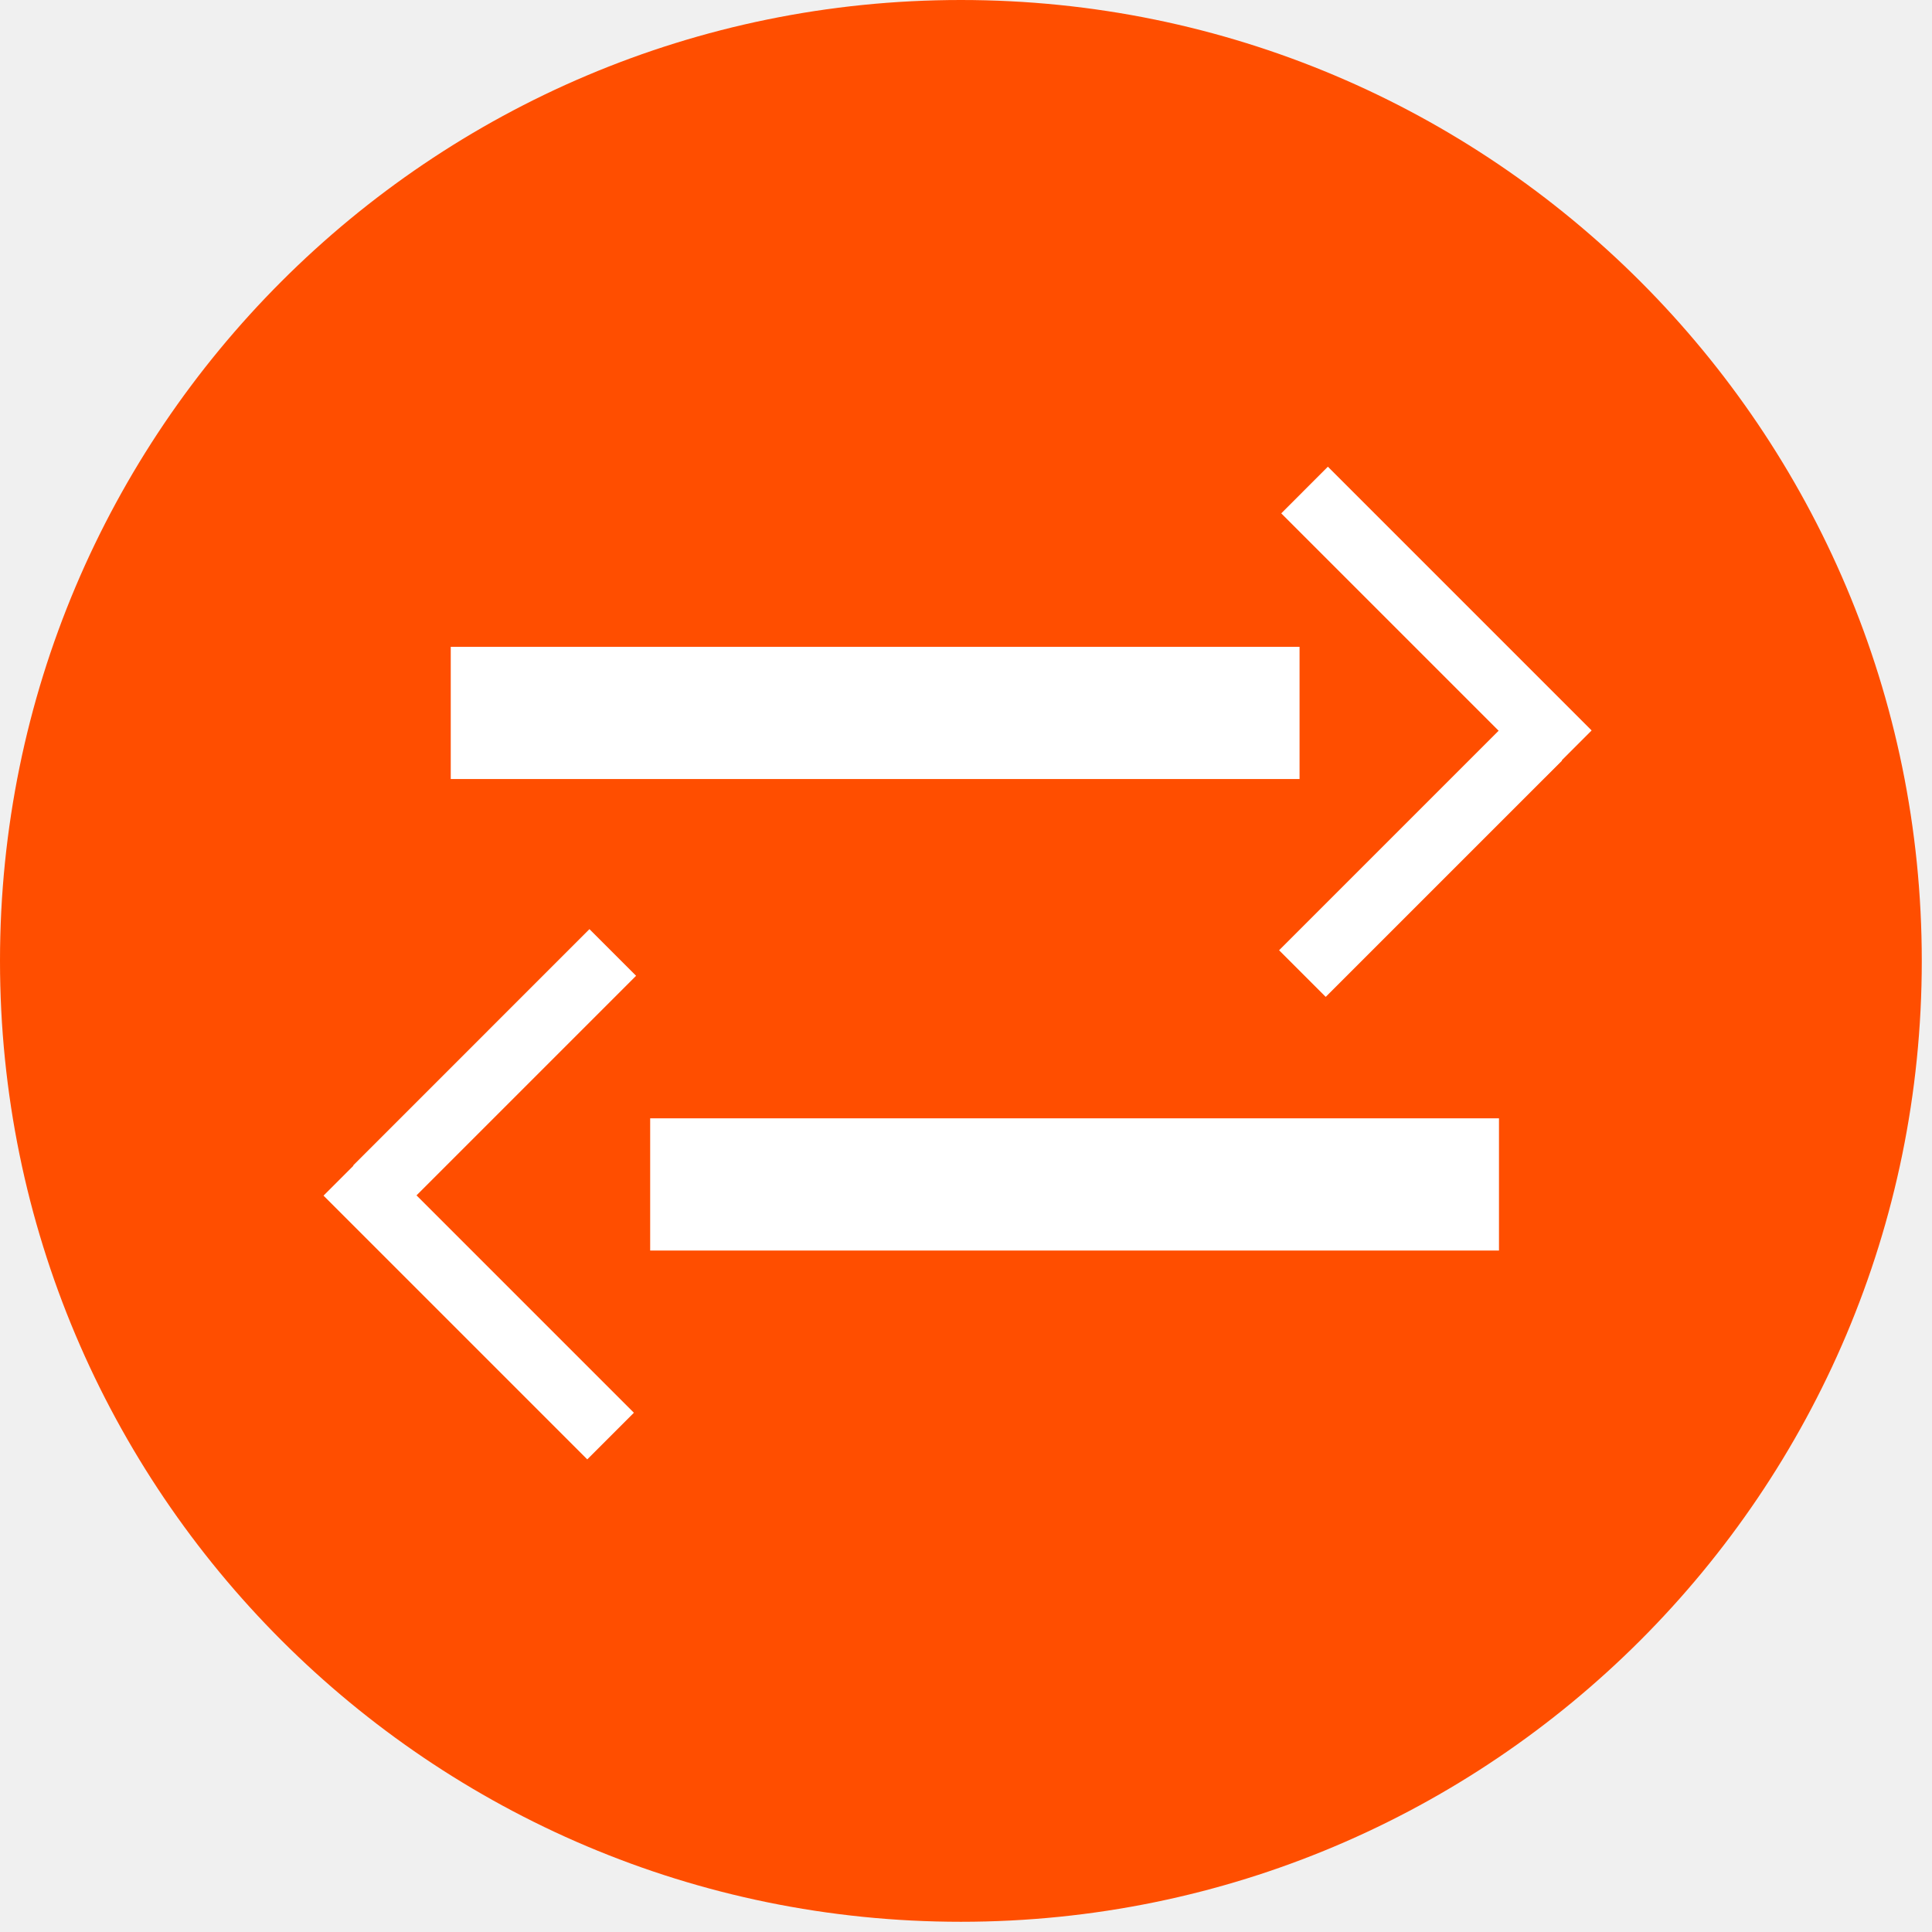
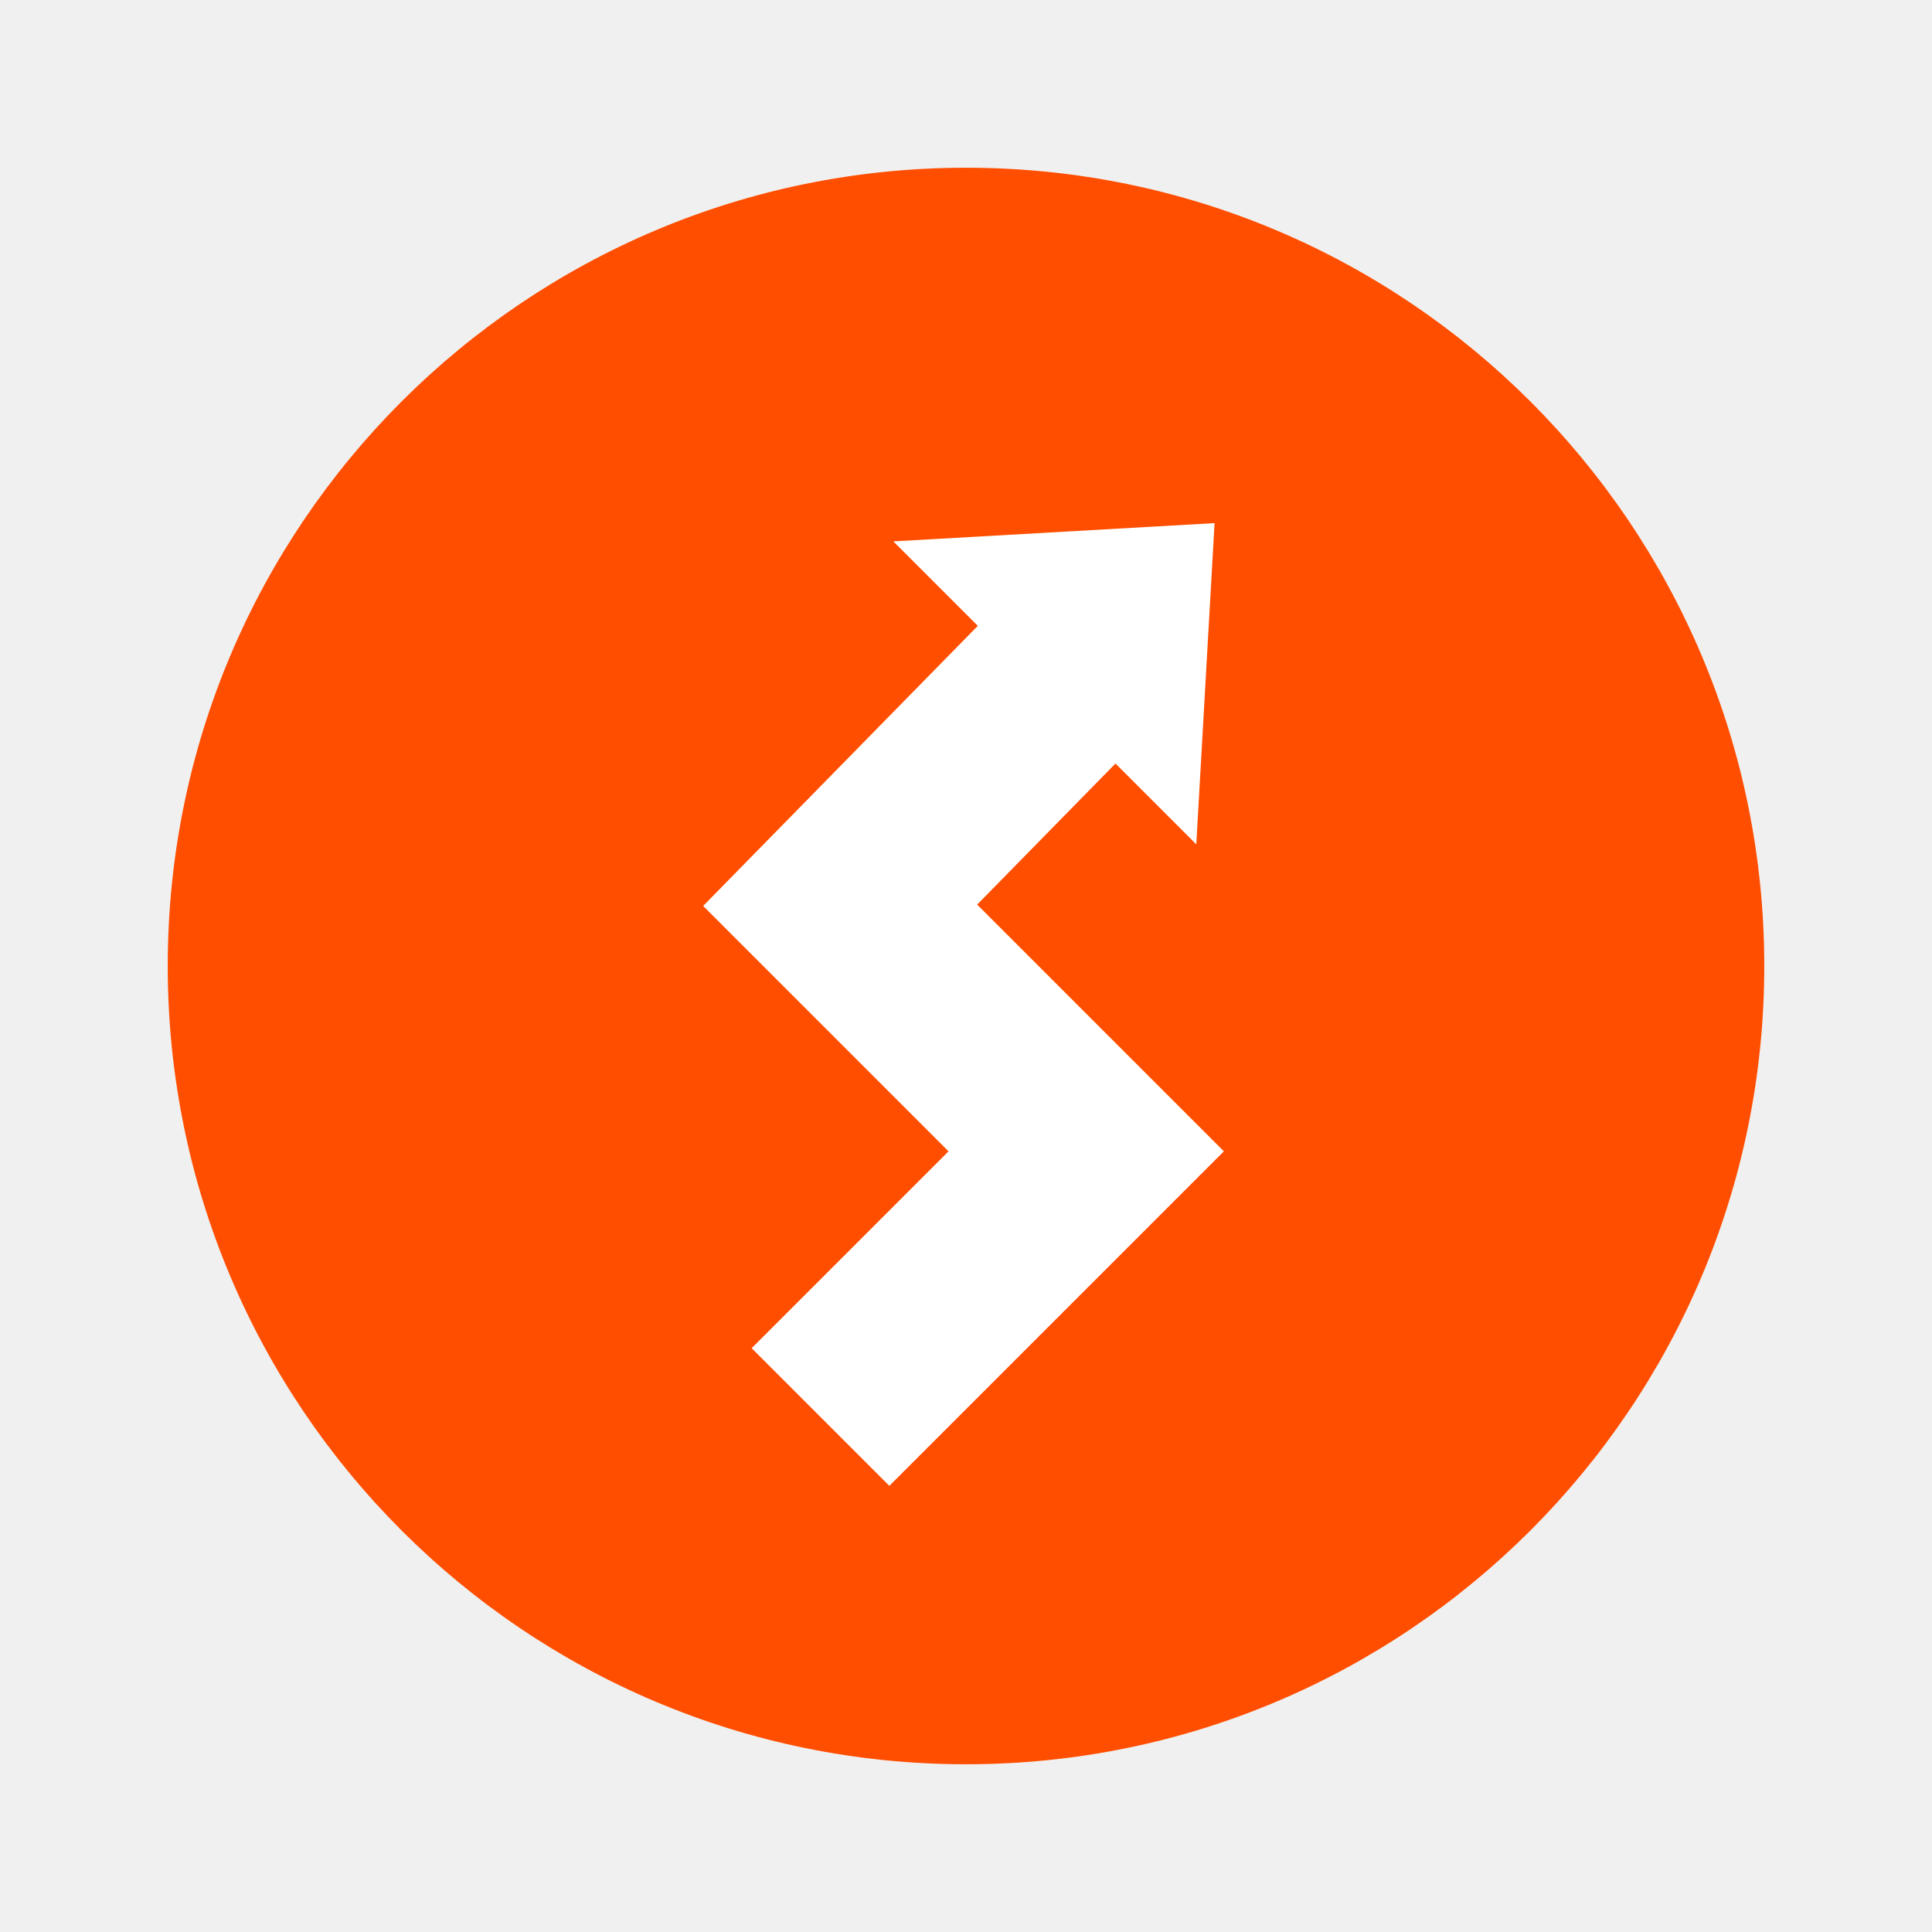
- <svg xmlns="http://www.w3.org/2000/svg" width="121" height="121" viewBox="0 0 121 121" fill="none">
-   <path d="M60.18 120.36C93.416 120.36 120.36 93.416 120.36 60.18C120.36 26.944 93.416 0 60.18 0C26.944 0 0 26.944 0 60.18C0 93.416 26.944 120.36 60.18 120.36Z" fill="#FF4E00" />
-   <path d="M36.917 58.192L22.118 72.992L25.038 75.912L39.838 61.113L36.917 58.192Z" fill="white" />
-   <path d="M20.262 74.882L36.78 91.4L39.7 88.48L23.182 71.962L20.262 74.882Z" fill="white" />
-   <path d="M81.39 40.51H28.23V48.79H81.39V40.51Z" fill="white" />
-   <path d="M93.88 70.04H40.72V78.32H93.88V70.04Z" fill="white" />
-   <path d="M83.029 62.434L97.829 47.635L94.909 44.714L80.109 59.514L83.029 62.434Z" fill="white" />
-   <path d="M99.682 45.748L83.164 29.23L80.244 32.151L96.762 48.669L99.682 45.748Z" fill="white" />
+ <svg xmlns="http://www.w3.org/2000/svg" id="Layer_1" data-name="Layer 1" viewBox="0 0 1006 1006">
+   <defs>
+     <style>
+       .cls-1 {
+         fill: none;
+         stroke: #fff;
+         stroke-miterlimit: 10;
+         stroke-width: 101.38px;
+       }
+ 
+       .cls-2 {
+         fill: #ff4e00;
+       }
+ 
+       .cls-3 {
+         fill: #fff;
+       }
+     </style>
+   </defs>
+   <circle class="cls-2" cx="503" cy="503" r="415.66" />
+   <polyline class="cls-1" points="427.24 737.85 565.59 599.5 437.47 471.38 547.2 359.47" />
+   <polygon class="cls-3" points="632.43 272.39 465.16 281.9 622.91 439.65 632.43 272.39" />
</svg>
